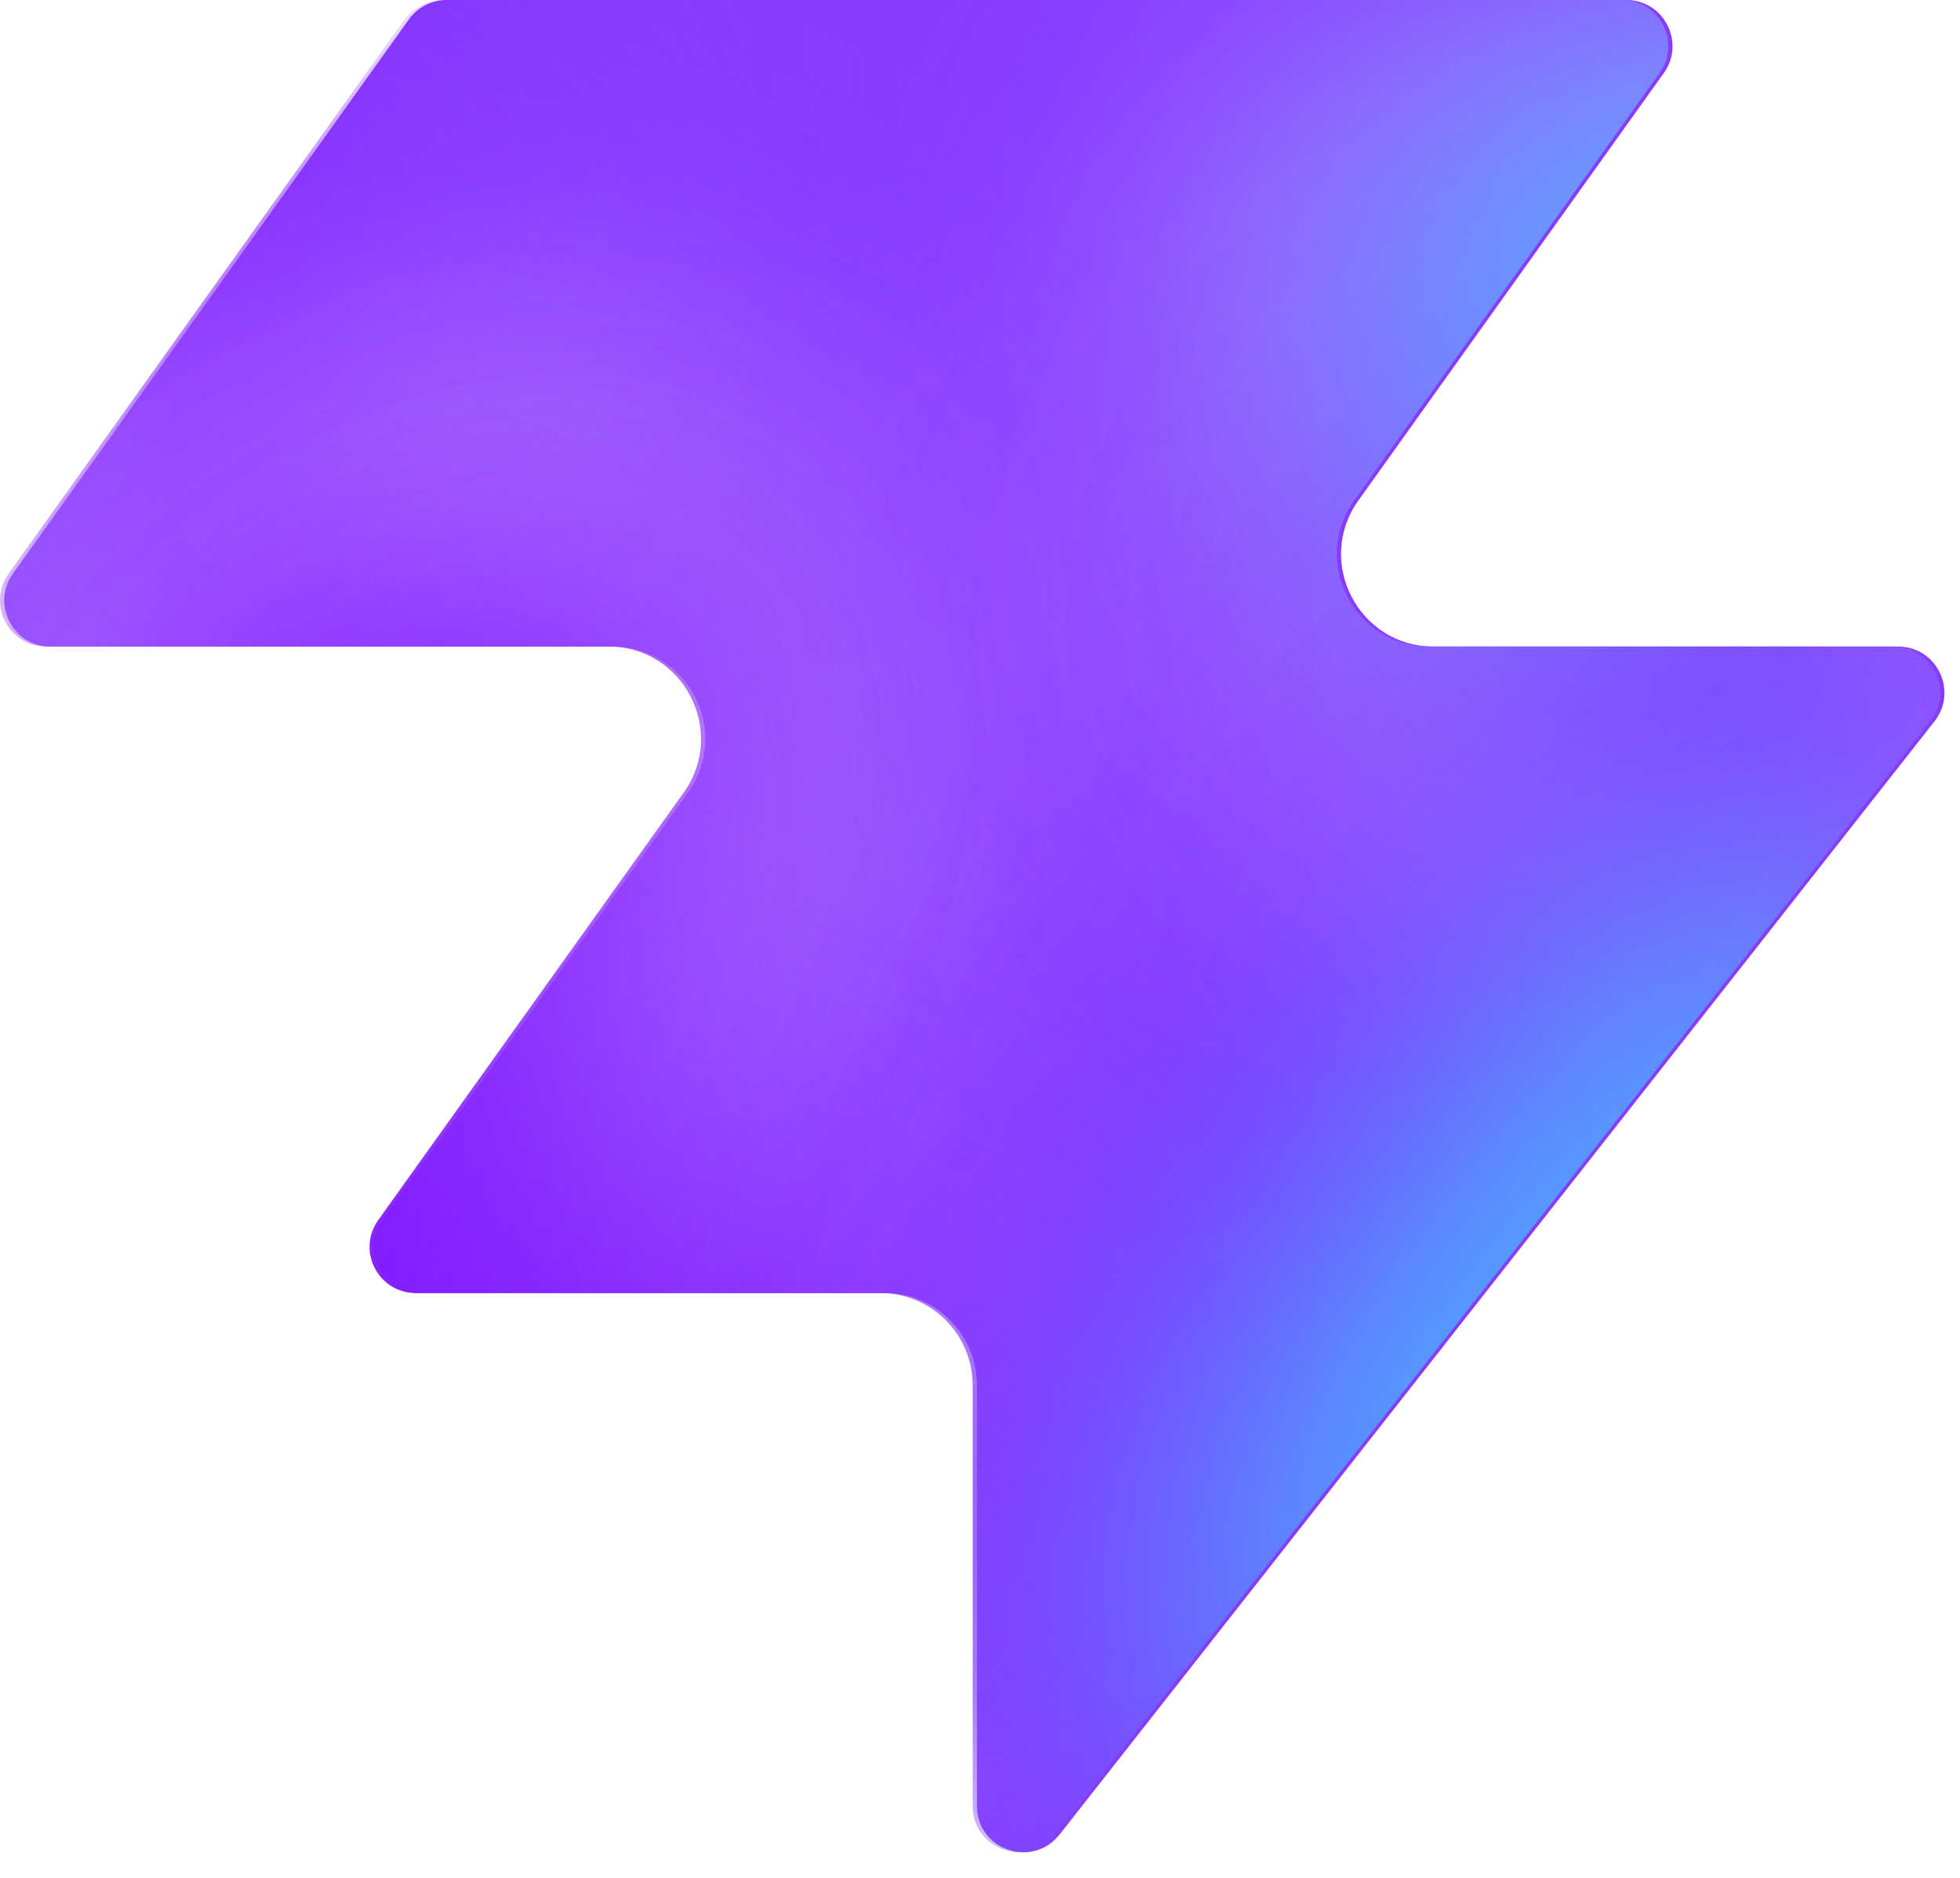
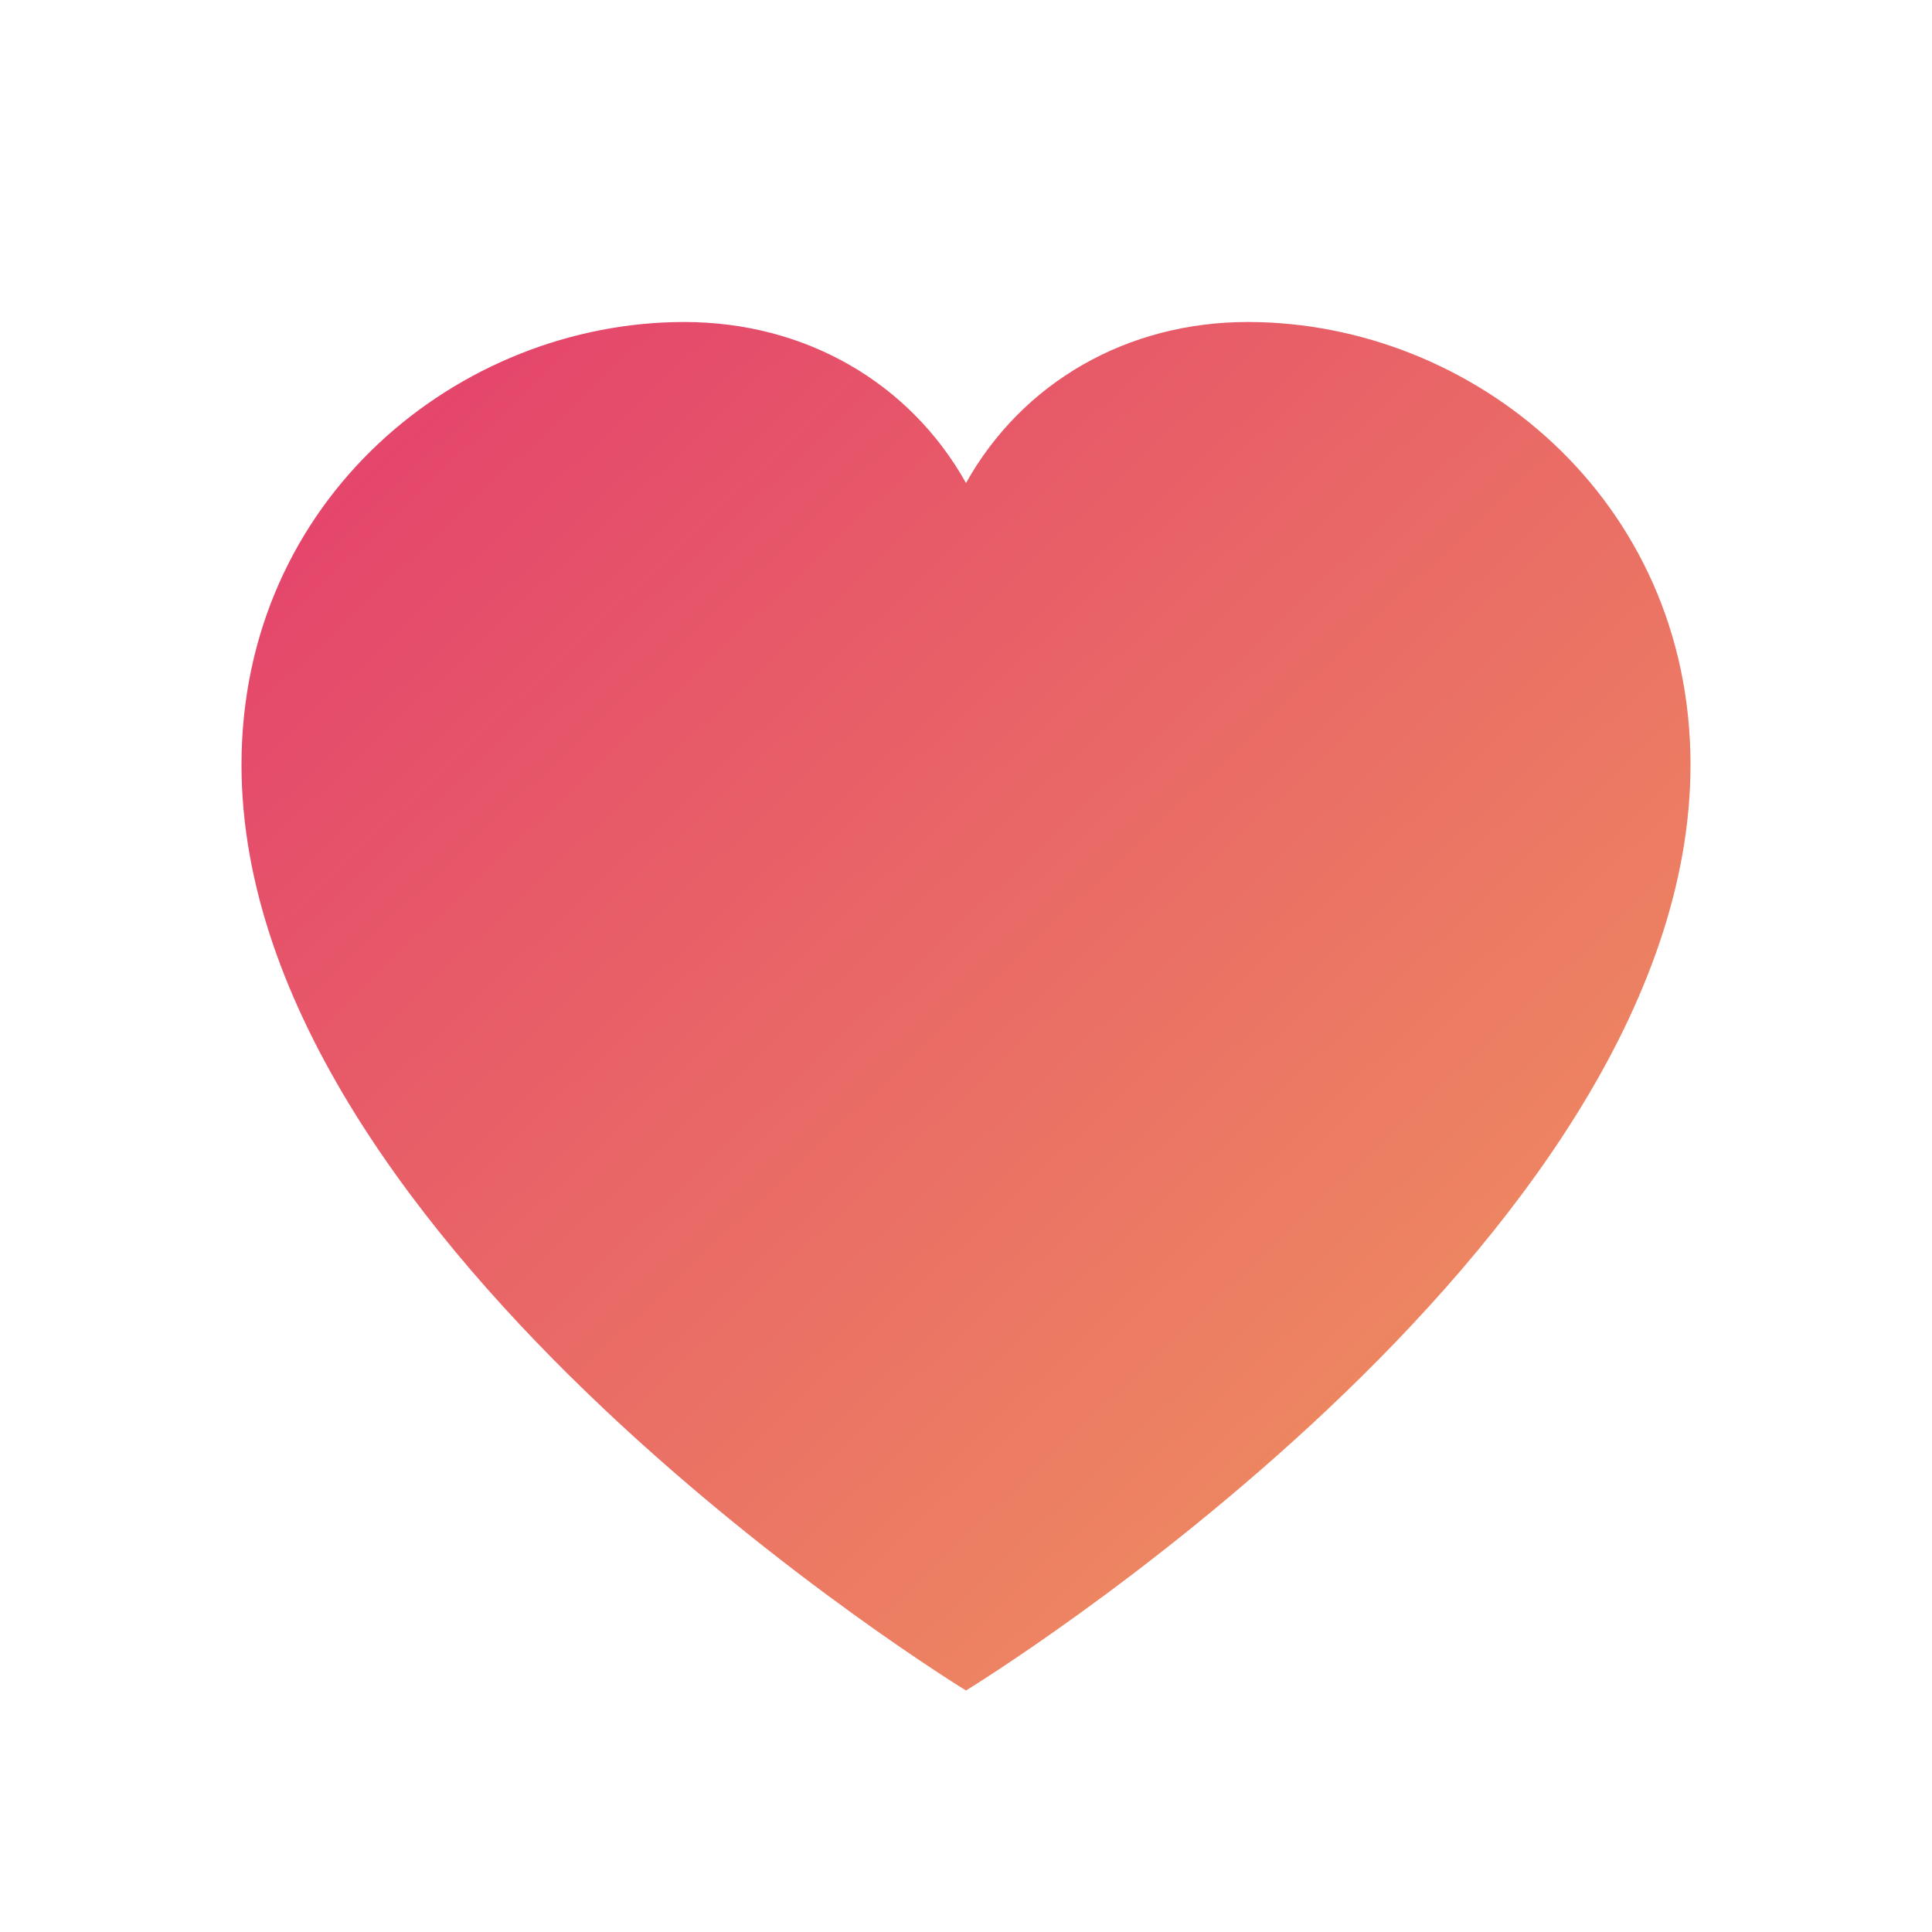
- <svg xmlns="http://www.w3.org/2000/svg" width="48" height="46" fill="none" viewBox="0 0 48 46">
-   <path fill="#863bff" d="M25.946 44.938c-.664.845-2.021.375-2.021-.698V33.937a2.26 2.26 0 0 0-2.262-2.262H10.287c-.92 0-1.456-1.04-.92-1.788l7.48-10.471c1.07-1.497 0-3.578-1.842-3.578H1.237c-.92 0-1.456-1.04-.92-1.788L10.013.474c.214-.297.556-.474.92-.474h28.894c.92 0 1.456 1.04.92 1.788l-7.48 10.471c-1.07 1.498 0 3.579 1.842 3.579h11.377c.943 0 1.473 1.088.89 1.83L25.947 44.94z" style="fill:#863bff;fill:color(display-p3 .525 .23 1);fill-opacity:1" />
-   <mask id="a" width="48" height="46" x="0" y="0" maskUnits="userSpaceOnUse" style="mask-type:alpha">
-     <path fill="#000" d="M25.842 44.938c-.664.844-2.021.375-2.021-.698V33.937a2.26 2.26 0 0 0-2.262-2.262H10.183c-.92 0-1.456-1.04-.92-1.788l7.48-10.471c1.07-1.498 0-3.579-1.842-3.579H1.133c-.92 0-1.456-1.04-.92-1.787L9.91.473c.214-.297.556-.474.92-.474h28.894c.92 0 1.456 1.04.92 1.788l-7.48 10.471c-1.07 1.498 0 3.578 1.842 3.578h11.377c.943 0 1.473 1.088.89 1.832L25.843 44.94z" style="fill:#000;fill-opacity:1" />
-   </mask>
-   <g mask="url(#a)">
-     <g filter="url(#b)">
-       <ellipse cx="5.508" cy="14.704" fill="#ede6ff" rx="5.508" ry="14.704" style="fill:#ede6ff;fill:color(display-p3 .927 .903 1);fill-opacity:1" transform="matrix(.00324 1 1 -.00324 -4.47 31.516)" />
-     </g>
-     <g filter="url(#c)">
-       <ellipse cx="10.399" cy="29.851" fill="#ede6ff" rx="10.399" ry="29.851" style="fill:#ede6ff;fill:color(display-p3 .927 .903 1);fill-opacity:1" transform="matrix(.00324 1 1 -.00324 -39.328 7.883)" />
-     </g>
-     <g filter="url(#d)">
-       <ellipse cx="5.508" cy="30.487" fill="#7e14ff" rx="5.508" ry="30.487" style="fill:#7e14ff;fill:color(display-p3 .492 .077 1);fill-opacity:1" transform="rotate(89.814 -25.913 -14.639)scale(1 -1)" />
-     </g>
-     <g filter="url(#e)">
-       <ellipse cx="5.508" cy="30.599" fill="#7e14ff" rx="5.508" ry="30.599" style="fill:#7e14ff;fill:color(display-p3 .492 .077 1);fill-opacity:1" transform="rotate(89.814 -32.644 -3.334)scale(1 -1)" />
-     </g>
-     <g filter="url(#f)">
-       <ellipse cx="5.508" cy="30.599" fill="#7e14ff" rx="5.508" ry="30.599" style="fill:#7e14ff;fill:color(display-p3 .492 .077 1);fill-opacity:1" transform="matrix(.00324 1 1 -.00324 -34.34 30.47)" />
-     </g>
-     <g filter="url(#g)">
-       <ellipse cx="14.072" cy="22.078" fill="#ede6ff" rx="14.072" ry="22.078" style="fill:#ede6ff;fill:color(display-p3 .927 .903 1);fill-opacity:1" transform="rotate(93.35 24.506 48.493)scale(-1 1)" />
-     </g>
-     <g filter="url(#h)">
-       <ellipse cx="3.47" cy="21.501" fill="#7e14ff" rx="3.47" ry="21.501" style="fill:#7e14ff;fill:color(display-p3 .492 .077 1);fill-opacity:1" transform="rotate(89.009 28.708 47.59)scale(-1 1)" />
-     </g>
-     <g filter="url(#i)">
-       <ellipse cx="3.47" cy="21.501" fill="#7e14ff" rx="3.47" ry="21.501" style="fill:#7e14ff;fill:color(display-p3 .492 .077 1);fill-opacity:1" transform="rotate(89.009 28.708 47.59)scale(-1 1)" />
-     </g>
-     <g filter="url(#j)">
-       <ellipse cx=".387" cy="8.972" fill="#7e14ff" rx="4.407" ry="29.108" style="fill:#7e14ff;fill:color(display-p3 .492 .077 1);fill-opacity:1" transform="rotate(39.51 .387 8.972)" />
-     </g>
-     <g filter="url(#k)">
-       <ellipse cx="47.523" cy="-6.092" fill="#7e14ff" rx="4.407" ry="29.108" style="fill:#7e14ff;fill:color(display-p3 .492 .077 1);fill-opacity:1" transform="rotate(37.892 47.523 -6.092)" />
-     </g>
-     <g filter="url(#l)">
-       <ellipse cx="41.412" cy="6.333" fill="#47bfff" rx="5.971" ry="9.665" style="fill:#47bfff;fill:color(display-p3 .28 .748 1);fill-opacity:1" transform="rotate(37.892 41.412 6.333)" />
-     </g>
-     <g filter="url(#m)">
-       <ellipse cx="-1.879" cy="38.332" fill="#7e14ff" rx="4.407" ry="29.108" style="fill:#7e14ff;fill:color(display-p3 .492 .077 1);fill-opacity:1" transform="rotate(37.892 -1.88 38.332)" />
-     </g>
-     <g filter="url(#n)">
-       <ellipse cx="-1.879" cy="38.332" fill="#7e14ff" rx="4.407" ry="29.108" style="fill:#7e14ff;fill:color(display-p3 .492 .077 1);fill-opacity:1" transform="rotate(37.892 -1.88 38.332)" />
-     </g>
-     <g filter="url(#o)">
-       <ellipse cx="35.651" cy="29.907" fill="#7e14ff" rx="4.407" ry="29.108" style="fill:#7e14ff;fill:color(display-p3 .492 .077 1);fill-opacity:1" transform="rotate(37.892 35.651 29.907)" />
-     </g>
-     <g filter="url(#p)">
-       <ellipse cx="38.418" cy="32.4" fill="#47bfff" rx="5.971" ry="15.297" style="fill:#47bfff;fill:color(display-p3 .28 .748 1);fill-opacity:1" transform="rotate(37.892 38.418 32.4)" />
-     </g>
-   </g>
+ <svg xmlns="http://www.w3.org/2000/svg" viewBox="0 0 48 48">
  <defs>
-     <filter id="b" width="60.045" height="41.654" x="-19.77" y="16.149" color-interpolation-filters="sRGB" filterUnits="userSpaceOnUse">
-       <feFlood flood-opacity="0" result="BackgroundImageFix" />
-       <feBlend in="SourceGraphic" in2="BackgroundImageFix" result="shape" />
-       <feGaussianBlur result="effect1_foregroundBlur_2002_17158" stdDeviation="7.659" />
-     </filter>
-     <filter id="c" width="90.34" height="51.437" x="-54.613" y="-7.533" color-interpolation-filters="sRGB" filterUnits="userSpaceOnUse">
-       <feFlood flood-opacity="0" result="BackgroundImageFix" />
-       <feBlend in="SourceGraphic" in2="BackgroundImageFix" result="shape" />
-       <feGaussianBlur result="effect1_foregroundBlur_2002_17158" stdDeviation="7.659" />
-     </filter>
-     <filter id="d" width="79.355" height="29.4" x="-49.64" y="2.03" color-interpolation-filters="sRGB" filterUnits="userSpaceOnUse">
-       <feFlood flood-opacity="0" result="BackgroundImageFix" />
-       <feBlend in="SourceGraphic" in2="BackgroundImageFix" result="shape" />
-       <feGaussianBlur result="effect1_foregroundBlur_2002_17158" stdDeviation="4.596" />
-     </filter>
-     <filter id="e" width="79.579" height="29.4" x="-45.045" y="20.029" color-interpolation-filters="sRGB" filterUnits="userSpaceOnUse">
-       <feFlood flood-opacity="0" result="BackgroundImageFix" />
-       <feBlend in="SourceGraphic" in2="BackgroundImageFix" result="shape" />
-       <feGaussianBlur result="effect1_foregroundBlur_2002_17158" stdDeviation="4.596" />
-     </filter>
-     <filter id="f" width="79.579" height="29.4" x="-43.513" y="21.178" color-interpolation-filters="sRGB" filterUnits="userSpaceOnUse">
-       <feFlood flood-opacity="0" result="BackgroundImageFix" />
-       <feBlend in="SourceGraphic" in2="BackgroundImageFix" result="shape" />
-       <feGaussianBlur result="effect1_foregroundBlur_2002_17158" stdDeviation="4.596" />
-     </filter>
-     <filter id="g" width="74.749" height="58.852" x="15.756" y="-17.901" color-interpolation-filters="sRGB" filterUnits="userSpaceOnUse">
-       <feFlood flood-opacity="0" result="BackgroundImageFix" />
-       <feBlend in="SourceGraphic" in2="BackgroundImageFix" result="shape" />
-       <feGaussianBlur result="effect1_foregroundBlur_2002_17158" stdDeviation="7.659" />
-     </filter>
-     <filter id="h" width="61.377" height="25.362" x="23.548" y="2.284" color-interpolation-filters="sRGB" filterUnits="userSpaceOnUse">
-       <feFlood flood-opacity="0" result="BackgroundImageFix" />
-       <feBlend in="SourceGraphic" in2="BackgroundImageFix" result="shape" />
-       <feGaussianBlur result="effect1_foregroundBlur_2002_17158" stdDeviation="4.596" />
-     </filter>
-     <filter id="i" width="61.377" height="25.362" x="23.548" y="2.284" color-interpolation-filters="sRGB" filterUnits="userSpaceOnUse">
-       <feFlood flood-opacity="0" result="BackgroundImageFix" />
-       <feBlend in="SourceGraphic" in2="BackgroundImageFix" result="shape" />
-       <feGaussianBlur result="effect1_foregroundBlur_2002_17158" stdDeviation="4.596" />
-     </filter>
-     <filter id="j" width="56.045" height="63.649" x="-27.636" y="-22.853" color-interpolation-filters="sRGB" filterUnits="userSpaceOnUse">
-       <feFlood flood-opacity="0" result="BackgroundImageFix" />
-       <feBlend in="SourceGraphic" in2="BackgroundImageFix" result="shape" />
-       <feGaussianBlur result="effect1_foregroundBlur_2002_17158" stdDeviation="4.596" />
-     </filter>
-     <filter id="k" width="54.814" height="64.646" x="20.116" y="-38.415" color-interpolation-filters="sRGB" filterUnits="userSpaceOnUse">
-       <feFlood flood-opacity="0" result="BackgroundImageFix" />
-       <feBlend in="SourceGraphic" in2="BackgroundImageFix" result="shape" />
-       <feGaussianBlur result="effect1_foregroundBlur_2002_17158" stdDeviation="4.596" />
-     </filter>
-     <filter id="l" width="33.541" height="35.313" x="24.641" y="-11.323" color-interpolation-filters="sRGB" filterUnits="userSpaceOnUse">
-       <feFlood flood-opacity="0" result="BackgroundImageFix" />
-       <feBlend in="SourceGraphic" in2="BackgroundImageFix" result="shape" />
-       <feGaussianBlur result="effect1_foregroundBlur_2002_17158" stdDeviation="4.596" />
-     </filter>
-     <filter id="m" width="54.814" height="64.646" x="-29.286" y="6.009" color-interpolation-filters="sRGB" filterUnits="userSpaceOnUse">
-       <feFlood flood-opacity="0" result="BackgroundImageFix" />
-       <feBlend in="SourceGraphic" in2="BackgroundImageFix" result="shape" />
-       <feGaussianBlur result="effect1_foregroundBlur_2002_17158" stdDeviation="4.596" />
-     </filter>
-     <filter id="n" width="54.814" height="64.646" x="-29.286" y="6.009" color-interpolation-filters="sRGB" filterUnits="userSpaceOnUse">
-       <feFlood flood-opacity="0" result="BackgroundImageFix" />
-       <feBlend in="SourceGraphic" in2="BackgroundImageFix" result="shape" />
-       <feGaussianBlur result="effect1_foregroundBlur_2002_17158" stdDeviation="4.596" />
-     </filter>
-     <filter id="o" width="54.814" height="64.646" x="8.244" y="-2.416" color-interpolation-filters="sRGB" filterUnits="userSpaceOnUse">
-       <feFlood flood-opacity="0" result="BackgroundImageFix" />
-       <feBlend in="SourceGraphic" in2="BackgroundImageFix" result="shape" />
-       <feGaussianBlur result="effect1_foregroundBlur_2002_17158" stdDeviation="4.596" />
-     </filter>
-     <filter id="p" width="39.409" height="43.623" x="18.713" y="10.588" color-interpolation-filters="sRGB" filterUnits="userSpaceOnUse">
-       <feFlood flood-opacity="0" result="BackgroundImageFix" />
-       <feBlend in="SourceGraphic" in2="BackgroundImageFix" result="shape" />
-       <feGaussianBlur result="effect1_foregroundBlur_2002_17158" stdDeviation="4.596" />
-     </filter>
+     <linearGradient id="love" x1="0" y1="0" x2="1" y2="1">
+       <stop offset="0" stop-color="#e33d6d" />
+       <stop offset="1" stop-color="#f09a5e" />
+     </linearGradient>
  </defs>
+   <path fill="url(#love)" d="M24 42C24 42 6 31 6 19 6 12.4 11.4 8 17 8c3 0 5.6 1.5 7 4 1.4-2.5 4-4 7-4 5.6 0 11 4.4 11 11 0 12-18 23-18 23Z" />
</svg>
